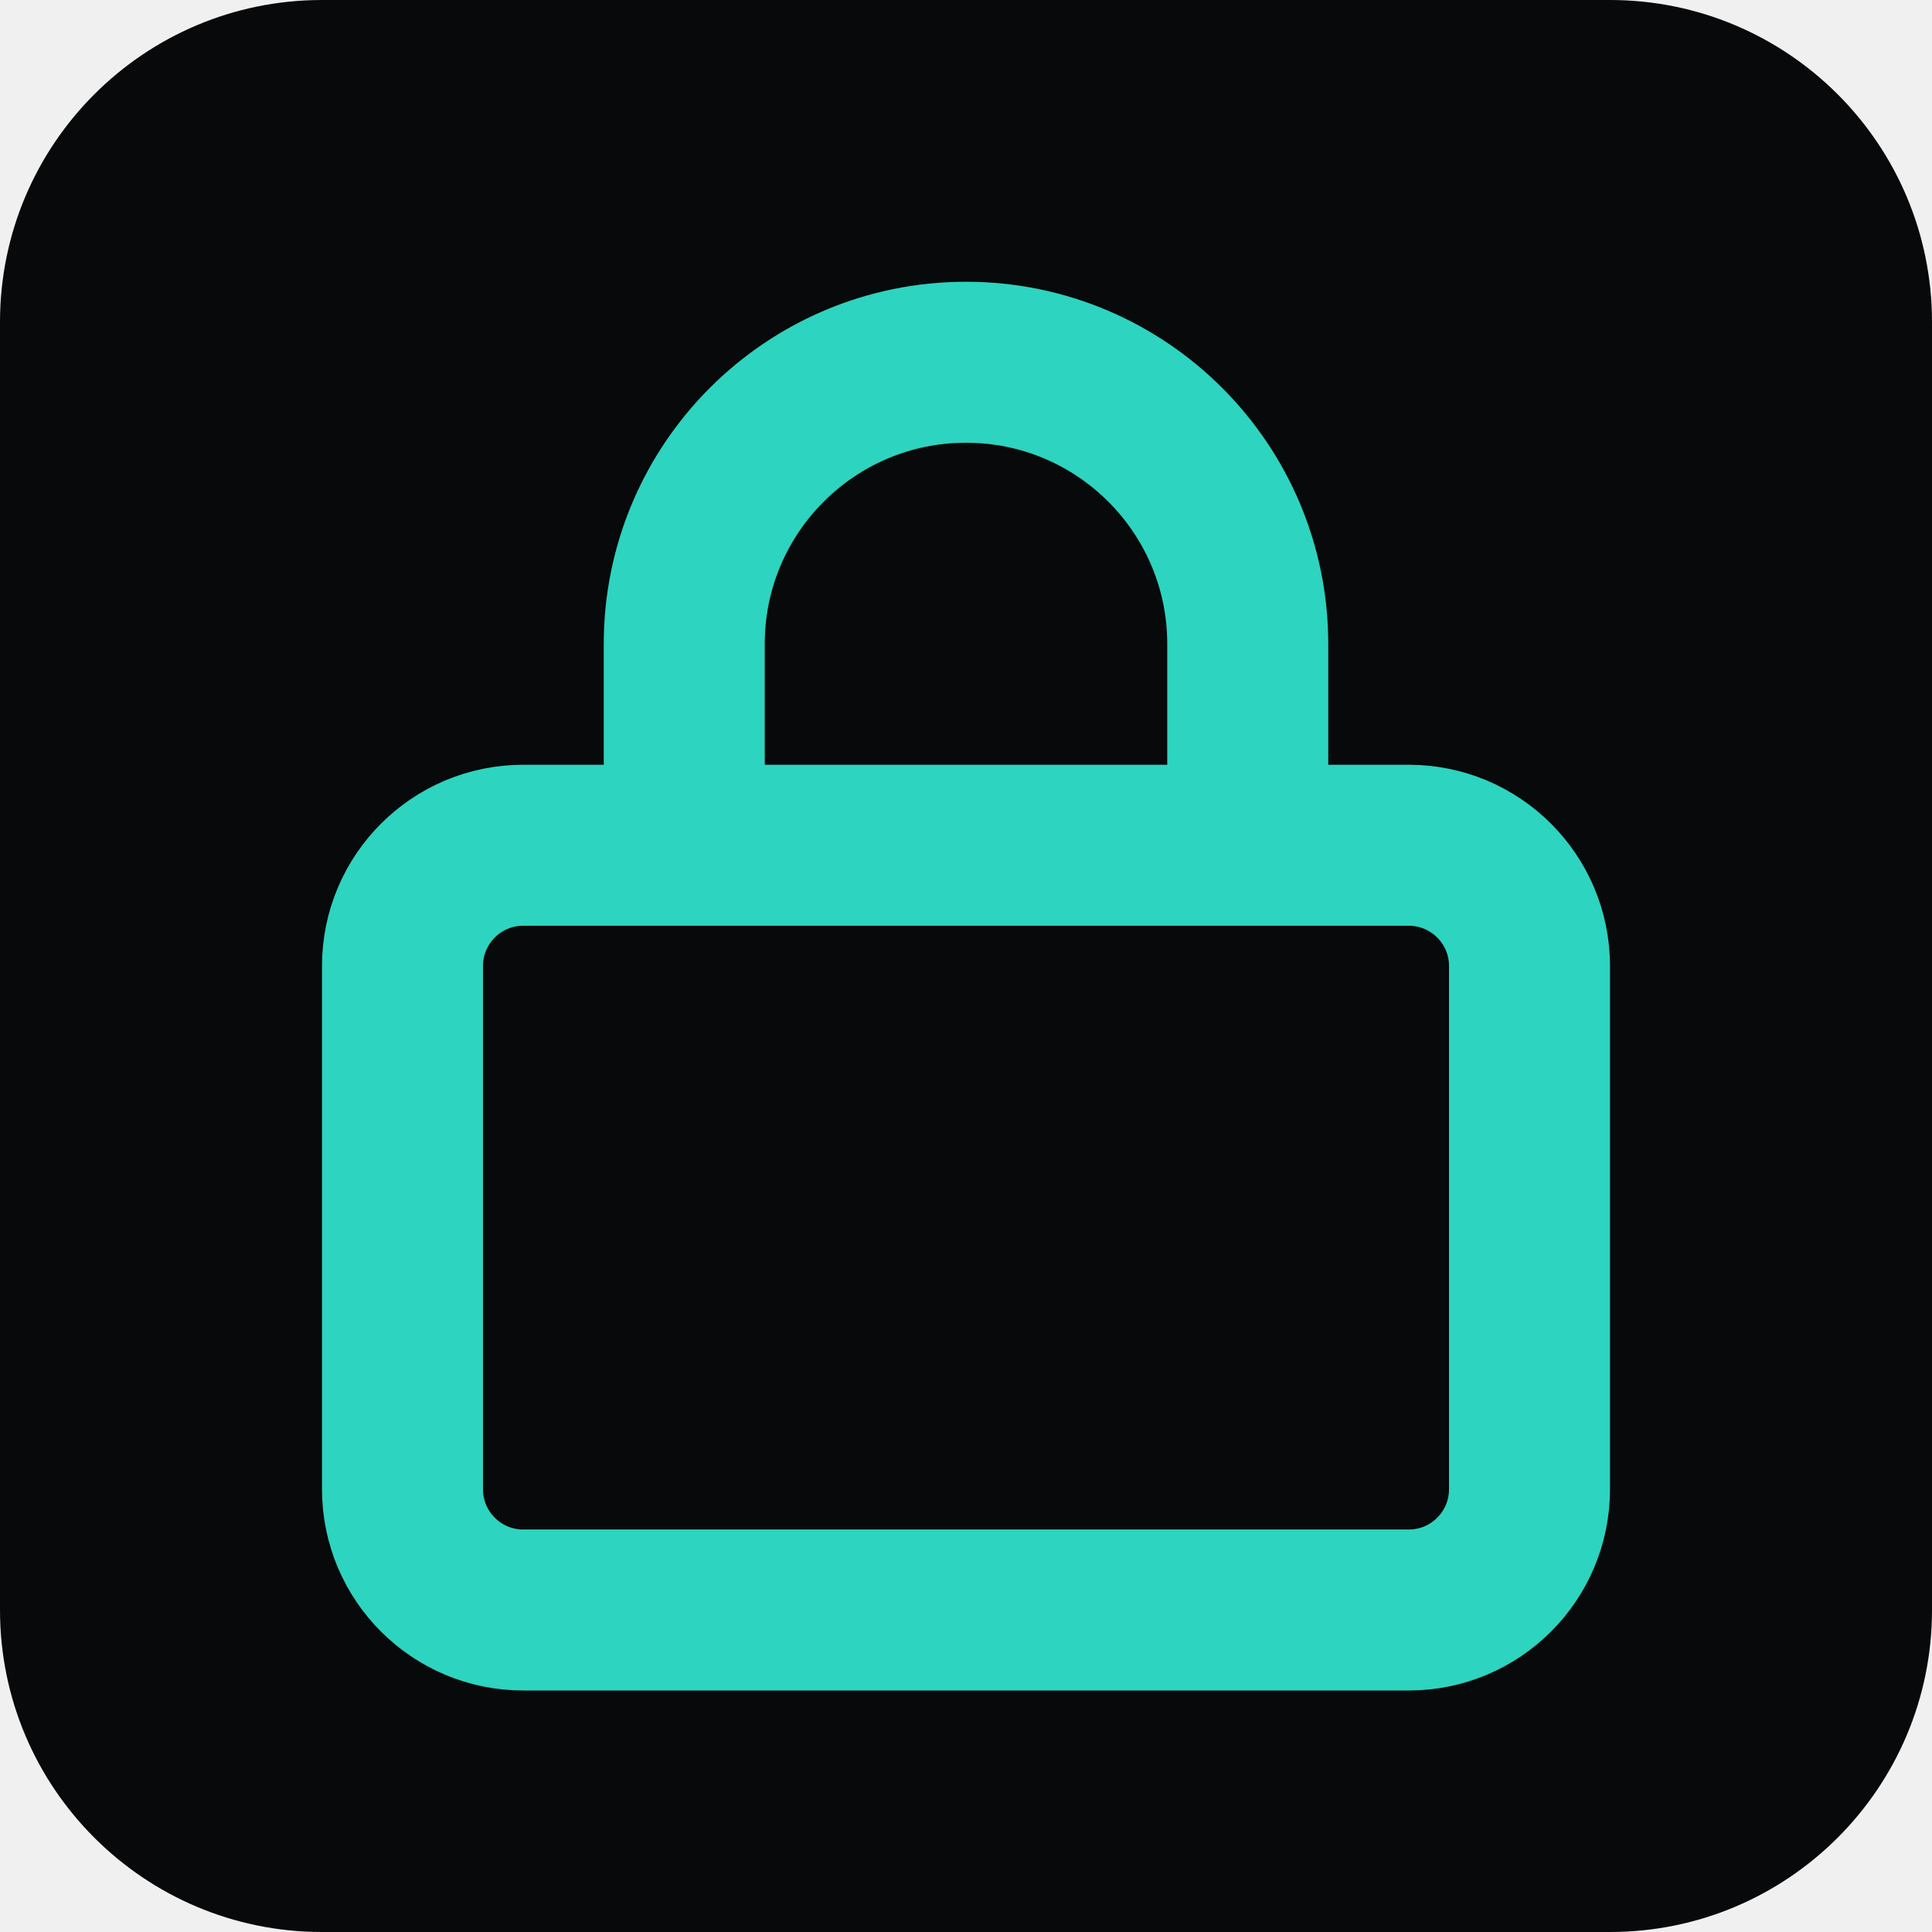
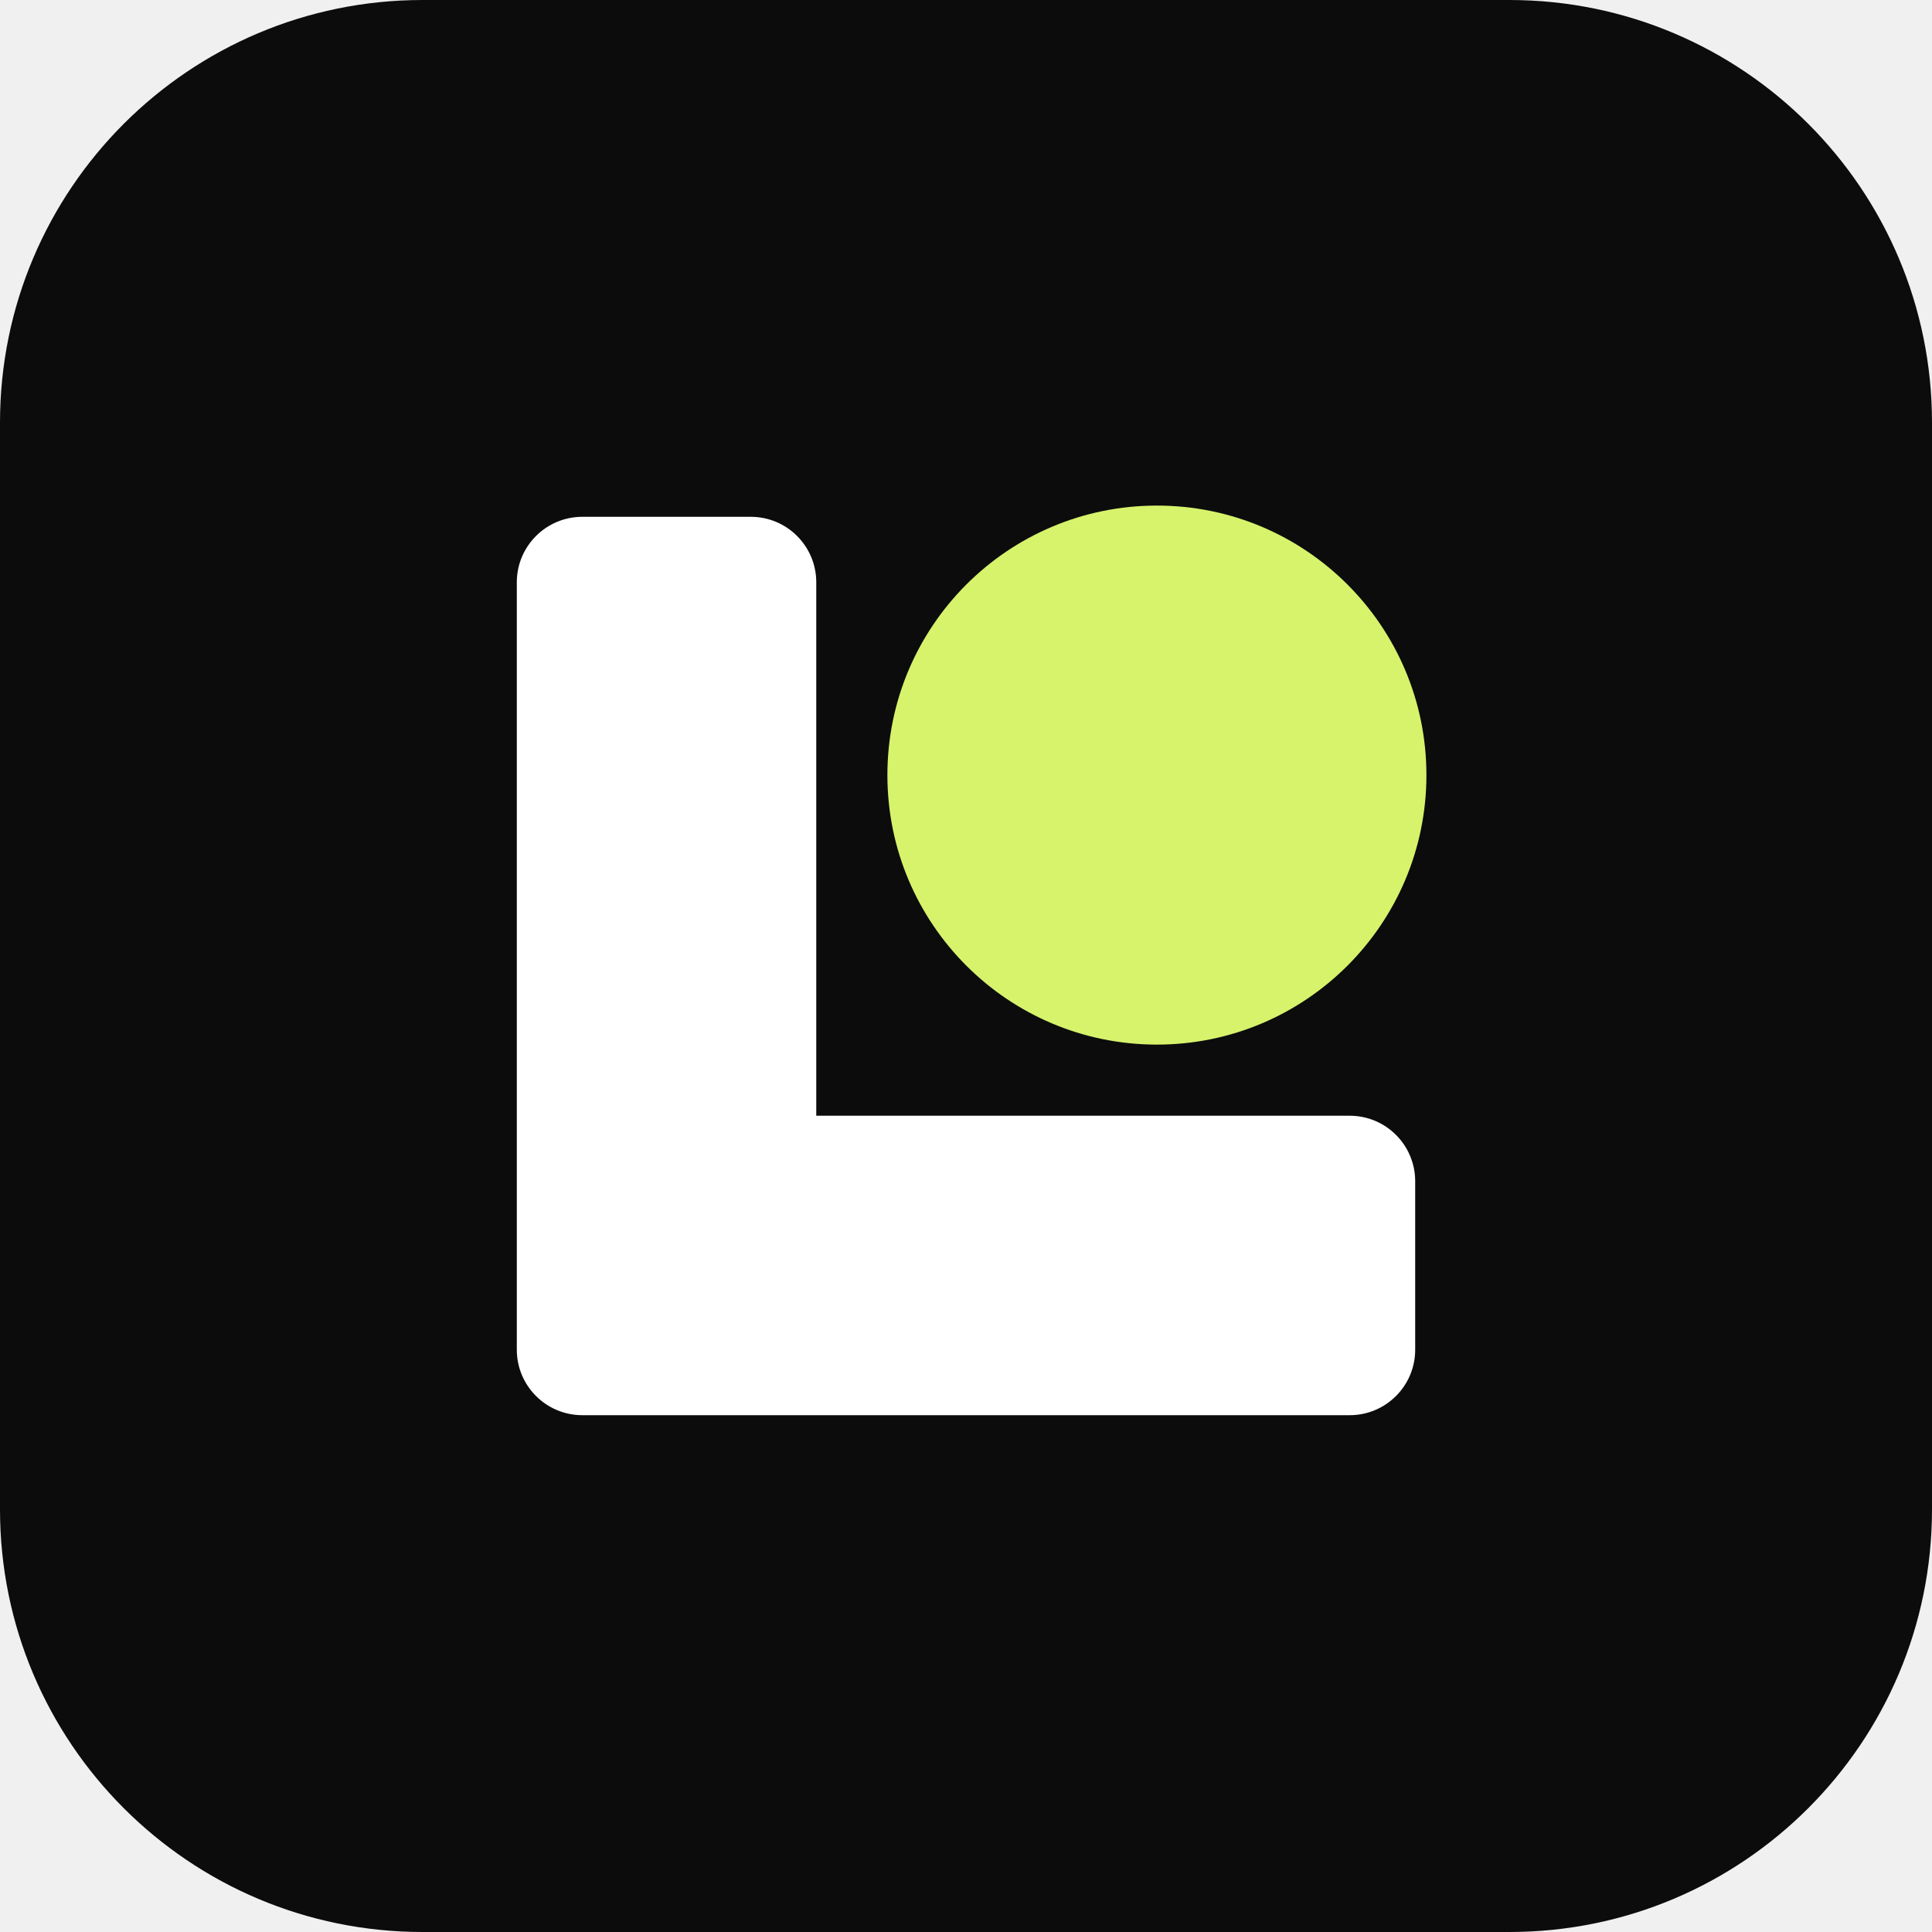
- <svg xmlns="http://www.w3.org/2000/svg" viewBox="0 0 24 24">
-   <rect width="24" height="24" rx="4" fill="#07090a" />
-   <rect x="5" y="10.5" width="14" height="9.5" rx="1.5" fill="none" stroke="#2dd4bf" stroke-width="2" />
-   <path d="M8.5 10.5V8a3.5 3.5 0 0 1 7 0v2.5" fill="none" stroke="#2dd4bf" stroke-width="2" />
+ <svg xmlns="http://www.w3.org/2000/svg" viewBox="0 0 64 64" role="img" aria-label="Locke">
+   <rect width="64" height="64" rx="14" fill="#0C0C0D" />
+   <g transform="translate(32 32) scale(0.62) translate(-32 -32)">
+     <path d="M11.5 8H20.5A3.5 3.5 0 0 1 24 11.5V40H52.5A3.5 3.5 0 0 1 56 43.5V52.5A3.5 3.5 0 0 1 52.5 56H11.5A3.5 3.5 0 0 1 8 52.5V11.5A3.5 3.5 0 0 1 11.5 8Z" fill="#FFFFFF" />
+     <circle cx="42.2" cy="21.8" r="14.4" fill="#D6F36B" />
+   </g>
</svg>
